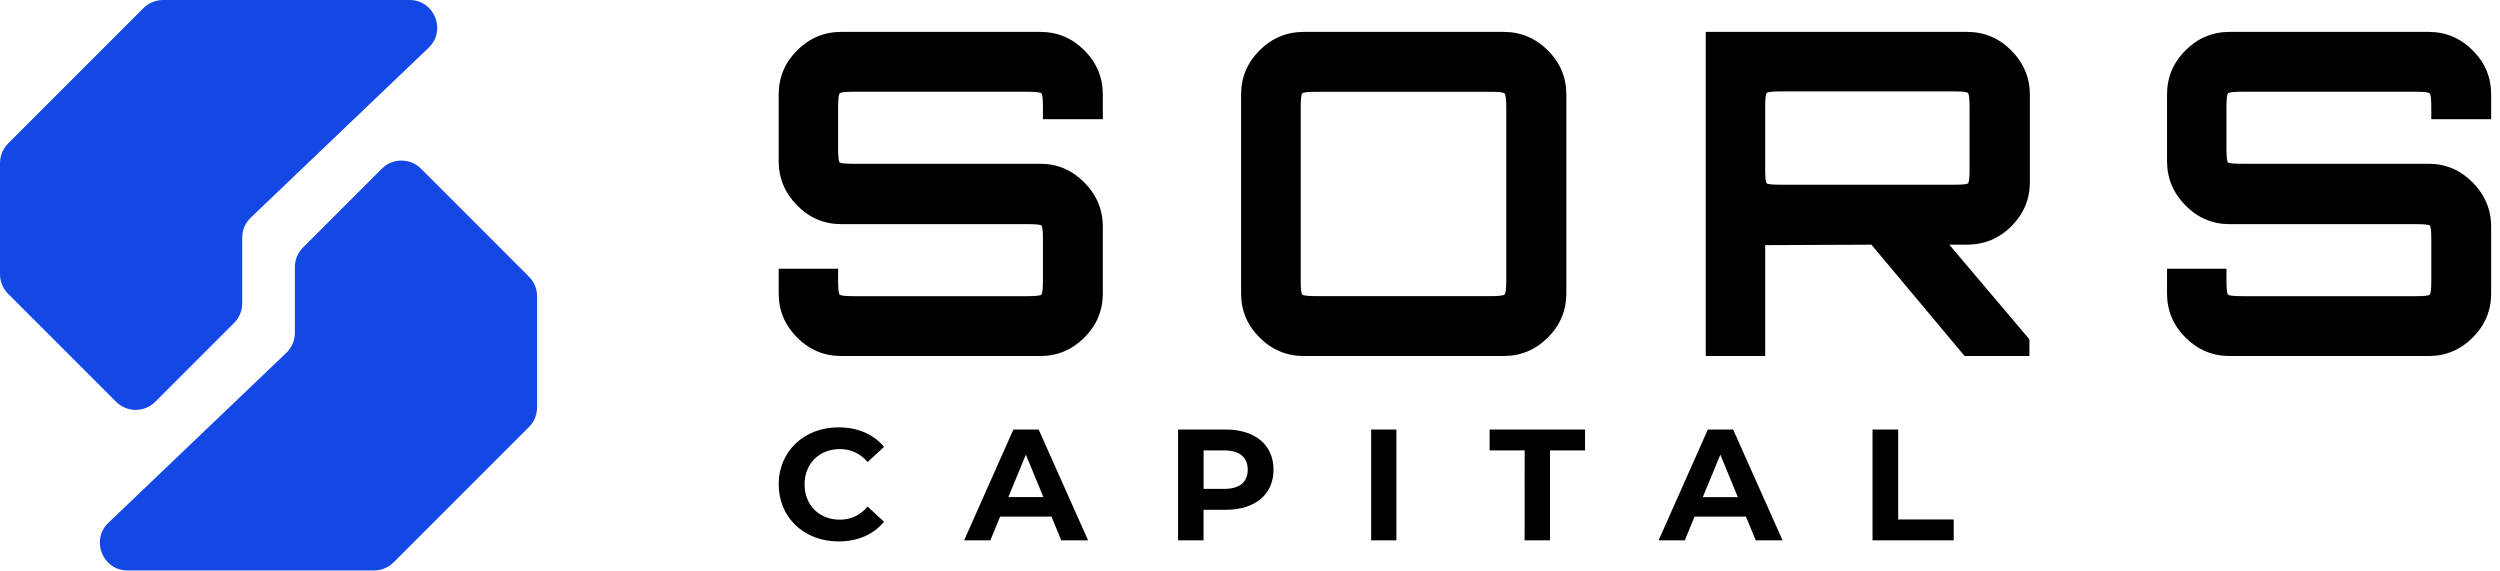
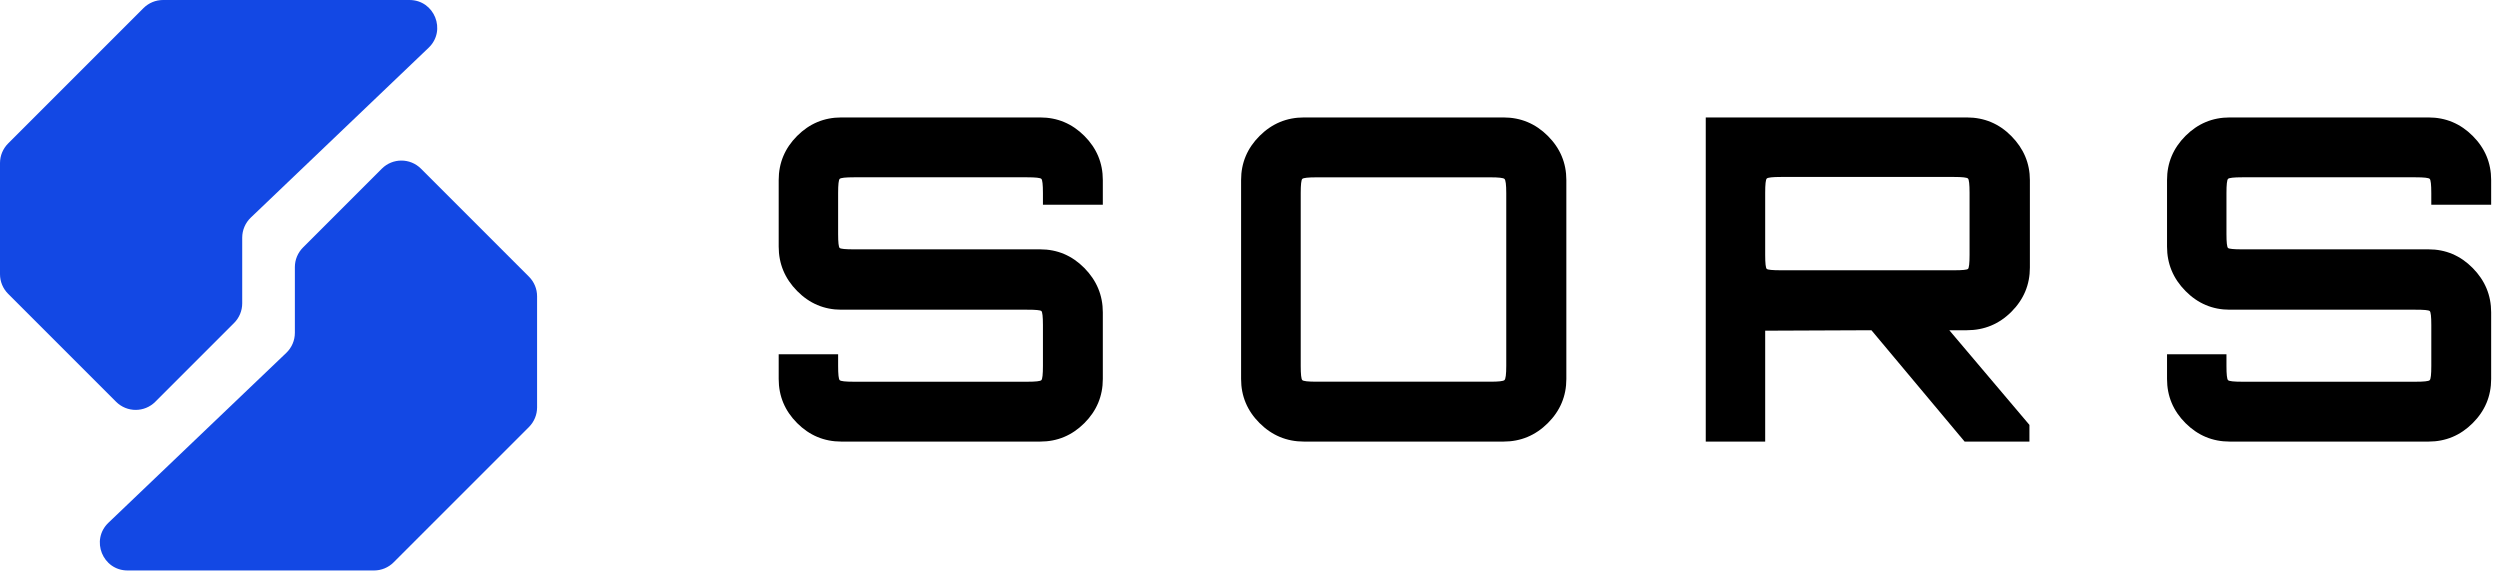
<svg xmlns="http://www.w3.org/2000/svg" width="149" height="34" viewBox="0 0 149 34" fill="none">
-   <path d="M50.139 21.219C49.12 21.219 48.243 20.852 47.51 20.118C46.777 19.385 46.41 18.509 46.41 17.489V16.015H49.952V16.713C49.952 17.214 49.983 17.496 50.045 17.558C50.108 17.622 50.389 17.652 50.891 17.652H61.221C61.721 17.652 62.003 17.622 62.066 17.558C62.128 17.495 62.159 17.214 62.159 16.713V14.271C62.159 13.771 62.128 13.493 62.066 13.439C62.003 13.385 61.721 13.358 61.221 13.359H50.139C49.12 13.359 48.243 12.988 47.51 12.245C46.777 11.503 46.41 10.622 46.41 9.602V5.631C46.41 4.611 46.777 3.735 47.51 3.001C48.243 2.268 49.12 1.901 50.139 1.901H61.998C63.018 1.901 63.894 2.268 64.628 3.001C65.361 3.735 65.728 4.611 65.728 5.631V7.105H62.159V6.407C62.159 5.906 62.128 5.624 62.066 5.562C62.003 5.499 61.721 5.468 61.221 5.468H50.891C50.389 5.468 50.108 5.499 50.045 5.562C49.983 5.624 49.952 5.906 49.952 6.407V8.849C49.952 9.35 49.983 9.627 50.045 9.681C50.108 9.735 50.39 9.761 50.891 9.761H61.998C63.018 9.761 63.894 10.133 64.628 10.875C65.361 11.618 65.728 12.499 65.728 13.518V17.489C65.728 18.509 65.361 19.386 64.628 20.119C63.894 20.852 63.018 21.219 61.998 21.219L50.139 21.219Z" fill="black" />
-   <path d="M77.711 21.219C76.688 21.219 75.808 20.852 75.072 20.119C74.336 19.385 73.969 18.509 73.969 17.49V5.63C73.969 4.611 74.337 3.735 75.072 3.001C75.808 2.268 76.688 1.901 77.711 1.901H89.612C90.635 1.901 91.515 2.268 92.25 3.001C92.986 3.735 93.354 4.611 93.354 5.63V17.49C93.354 18.509 92.986 19.386 92.25 20.119C91.514 20.852 90.635 21.219 89.612 21.219L77.711 21.219ZM78.465 17.65H88.831C89.316 17.65 89.594 17.619 89.665 17.556C89.737 17.493 89.773 17.212 89.773 16.711V6.408C89.773 5.908 89.737 5.626 89.665 5.563C89.594 5.501 89.316 5.47 88.831 5.47H78.466C77.963 5.47 77.68 5.501 77.617 5.563C77.554 5.626 77.523 5.908 77.523 6.408V16.711C77.523 17.212 77.554 17.494 77.617 17.556C77.68 17.619 77.962 17.65 78.466 17.65H78.465Z" fill="black" />
-   <path d="M101.663 21.219V1.901H117.225C118.263 1.901 119.149 2.273 119.881 3.016C120.613 3.76 120.98 4.633 120.981 5.636V10.848C120.981 11.869 120.614 12.746 119.881 13.481C119.148 14.215 118.262 14.583 117.225 14.583H116.178L120.954 20.225V21.219H117.091L111.537 14.583L105.205 14.61V21.219L101.663 21.219ZM106.144 11.009H116.474C116.956 11.009 117.229 10.982 117.292 10.928C117.354 10.875 117.386 10.597 117.386 10.095V6.388C117.386 5.886 117.354 5.604 117.292 5.542C117.229 5.479 116.956 5.448 116.474 5.448H106.144C105.643 5.448 105.361 5.479 105.299 5.542C105.236 5.604 105.205 5.886 105.205 6.388V10.095C105.205 10.597 105.236 10.875 105.299 10.928C105.361 10.982 105.643 11.009 106.144 11.009Z" fill="black" />
-   <path d="M132.885 21.219C131.865 21.219 130.989 20.852 130.255 20.118C129.522 19.385 129.155 18.509 129.155 17.489V16.016H132.697V16.713C132.697 17.214 132.728 17.496 132.791 17.558C132.853 17.622 133.135 17.652 133.636 17.652H143.967C144.468 17.652 144.749 17.622 144.812 17.558C144.875 17.495 144.906 17.214 144.906 16.713V14.271C144.906 13.771 144.875 13.493 144.812 13.439C144.749 13.385 144.468 13.358 143.967 13.359H132.885C131.865 13.359 130.989 12.988 130.255 12.245C129.522 11.503 129.155 10.622 129.155 9.602V5.631C129.155 4.611 129.522 3.735 130.255 3.001C130.989 2.268 131.865 1.901 132.885 1.901H144.744C145.763 1.901 146.64 2.268 147.373 3.001C148.107 3.735 148.473 4.611 148.473 5.631V7.105H144.905V6.407C144.905 5.906 144.873 5.624 144.811 5.562C144.748 5.499 144.467 5.468 143.967 5.468H133.636C133.135 5.468 132.853 5.499 132.791 5.562C132.728 5.624 132.697 5.906 132.697 6.407V8.849C132.697 9.35 132.728 9.627 132.791 9.681C132.853 9.735 133.135 9.761 133.636 9.761H144.744C145.763 9.761 146.64 10.133 147.373 10.875C148.107 11.618 148.473 12.499 148.473 13.518V17.489C148.473 18.509 148.107 19.386 147.373 20.119C146.64 20.852 145.763 21.219 144.744 21.219L132.885 21.219Z" fill="black" />
-   <path d="M46.41 28.869C46.41 26.888 47.934 25.469 49.982 25.469C51.118 25.469 52.067 25.883 52.687 26.634L51.71 27.536C51.269 27.029 50.714 26.765 50.057 26.765C48.826 26.765 47.953 27.63 47.953 28.869C47.953 30.109 48.826 30.973 50.057 30.973C50.714 30.973 51.269 30.71 51.71 30.194L52.687 31.095C52.068 31.857 51.118 32.269 49.972 32.269C47.934 32.269 46.41 30.851 46.41 28.869Z" fill="black" />
-   <path d="M62.667 30.788H59.609L59.026 32.204H57.462L60.398 25.6H61.904L64.85 32.204H63.251L62.667 30.788ZM62.186 29.626L61.141 27.098L60.097 29.626H62.186Z" fill="black" />
-   <path d="M75.901 27.996C75.901 29.468 74.805 30.383 73.051 30.383H71.732V32.204H70.213V25.6H73.051C74.805 25.6 75.901 26.515 75.901 27.996ZM74.365 27.996C74.365 27.27 73.896 26.845 72.969 26.845H71.734V29.137H72.969C73.896 29.137 74.365 28.713 74.365 27.996Z" fill="black" />
-   <path d="M81.721 25.6H83.225V32.204H81.721V25.6Z" fill="black" />
-   <path d="M90.87 26.844H88.781V25.6H94.469V26.844H92.38V32.204H90.867L90.87 26.844Z" fill="black" />
-   <path d="M104.056 30.788H100.998L100.414 32.204H98.852L101.788 25.6H103.294L106.24 32.204H104.642L104.056 30.788ZM103.576 29.628L102.532 27.1L101.487 29.628H103.576Z" fill="black" />
-   <path d="M111.602 25.6H113.131V30.96H116.44V32.204H111.602V25.6Z" fill="black" />
+   <path d="M50.139 26.318C49.12 26.318 48.243 25.951 47.51 25.217C46.777 24.484 46.41 23.608 46.41 22.588V21.115H49.952V21.812C49.952 22.313 49.983 22.595 50.045 22.657C50.108 22.721 50.389 22.751 50.891 22.751H61.221C61.721 22.751 62.003 22.721 62.066 22.657C62.128 22.594 62.159 22.313 62.159 21.812V19.37C62.159 18.87 62.128 18.592 62.066 18.538C62.003 18.484 61.721 18.457 61.221 18.458H50.139C49.12 18.458 48.243 18.087 47.51 17.344C46.777 16.602 46.41 15.721 46.41 14.701V10.73C46.41 9.71 46.777 8.834 47.51 8.1C48.243 7.367 49.12 7 50.139 7H61.998C63.018 7 63.894 7.367 64.628 8.1C65.361 8.834 65.728 9.71 65.728 10.73V12.204H62.159V11.506C62.159 11.005 62.128 10.723 62.066 10.661C62.003 10.598 61.721 10.567 61.221 10.567H50.891C50.389 10.567 50.108 10.598 50.045 10.661C49.983 10.723 49.952 11.005 49.952 11.506V13.948C49.952 14.449 49.983 14.726 50.045 14.78C50.108 14.834 50.39 14.861 50.891 14.861H61.998C63.018 14.861 63.894 15.232 64.628 15.974C65.361 16.717 65.728 17.598 65.728 18.617V22.588C65.728 23.608 65.361 24.485 64.628 25.218C63.894 25.951 63.018 26.318 61.998 26.318L50.139 26.318Z" fill="black" />
+   <path d="M77.711 26.318C76.688 26.318 75.808 25.951 75.072 25.218C74.336 24.484 73.969 23.608 73.969 22.589V10.729C73.969 9.71 74.337 8.834 75.072 8.1C75.808 7.367 76.688 7 77.711 7H89.612C90.635 7 91.515 7.367 92.25 8.1C92.986 8.834 93.354 9.71 93.354 10.729V22.589C93.354 23.608 92.986 24.485 92.25 25.218C91.514 25.951 90.635 26.318 89.612 26.318L77.711 26.318ZM78.465 22.749H88.831C89.316 22.749 89.594 22.718 89.665 22.655C89.737 22.592 89.773 22.311 89.773 21.81V11.508C89.773 11.007 89.737 10.725 89.665 10.662C89.594 10.6 89.316 10.569 88.831 10.569H78.466C77.963 10.569 77.68 10.6 77.617 10.662C77.554 10.725 77.523 11.007 77.523 11.508V21.81C77.523 22.311 77.554 22.593 77.617 22.655C77.68 22.718 77.962 22.749 78.466 22.749H78.465Z" fill="black" />
+   <path d="M101.663 26.318V7H117.225C118.263 7 119.149 7.372 119.881 8.115C120.613 8.859 120.98 9.732 120.981 10.735V15.947C120.981 16.968 120.614 17.846 119.881 18.58C119.148 19.314 118.262 19.682 117.225 19.682H116.178L120.954 25.324V26.318H117.091L111.537 19.682L105.205 19.709V26.318L101.663 26.318ZM106.144 16.108H116.474C116.956 16.108 117.229 16.081 117.292 16.027C117.354 15.974 117.386 15.696 117.386 15.194V11.487C117.386 10.985 117.354 10.703 117.292 10.641C117.229 10.578 116.956 10.547 116.474 10.547H106.144C105.643 10.547 105.361 10.578 105.299 10.641C105.236 10.703 105.205 10.985 105.205 11.487V15.194C105.205 15.696 105.236 15.974 105.299 16.027C105.361 16.081 105.643 16.108 106.144 16.108Z" fill="black" />
+   <path d="M132.885 26.318C131.865 26.318 130.989 25.951 130.255 25.217C129.522 24.484 129.155 23.608 129.155 22.588V21.115H132.697V21.812C132.697 22.313 132.728 22.595 132.791 22.657C132.853 22.721 133.135 22.751 133.636 22.751H143.967C144.468 22.751 144.749 22.721 144.812 22.657C144.875 22.594 144.906 22.313 144.906 21.812V19.37C144.906 18.87 144.875 18.592 144.812 18.538C144.749 18.484 144.468 18.457 143.967 18.458H132.885C131.865 18.458 130.989 18.087 130.255 17.344C129.522 16.602 129.155 15.721 129.155 14.701V10.73C129.155 9.71 129.522 8.834 130.255 8.1C130.989 7.367 131.865 7 132.885 7H144.744C145.763 7 146.64 7.367 147.373 8.1C148.107 8.834 148.473 9.71 148.473 10.73V12.204H144.905V11.506C144.905 11.005 144.873 10.723 144.811 10.661C144.748 10.598 144.467 10.567 143.967 10.567H133.636C133.135 10.567 132.853 10.598 132.791 10.661C132.728 10.723 132.697 11.005 132.697 11.506V13.948C132.697 14.449 132.728 14.726 132.791 14.78C132.853 14.834 133.135 14.861 133.636 14.861H144.744C145.763 14.861 146.64 15.232 147.373 15.974C148.107 16.717 148.473 17.598 148.473 18.617V22.588C148.473 23.608 148.107 24.485 147.373 25.218C146.64 25.951 145.763 26.318 144.744 26.318L132.885 26.318Z" fill="black" />
  <path d="M17.574 15.92V19.837C17.574 20.288 17.389 20.719 17.063 21.031L6.464 31.154C5.387 32.183 6.115 34 7.605 34H22.292C22.73 34 23.15 33.826 23.459 33.516L31.526 25.449C31.836 25.139 32.01 24.719 32.01 24.281V17.657C32.01 17.219 31.836 16.799 31.526 16.49L25.091 10.054C24.446 9.409 23.401 9.409 22.756 10.054L18.058 14.752C17.748 15.062 17.574 15.482 17.574 15.92Z" fill="#1348E4" />
  <path d="M14.436 18.08L14.436 14.164C14.436 13.712 14.621 13.281 14.947 12.969L25.546 2.846C26.623 1.817 25.895 3.80026e-06 24.405 3.67003e-06L9.719 2.38607e-06C9.281 2.34778e-06 8.861 0.174 8.551 0.484L0.484 8.551C0.174 8.861 -4.25447e-05 9.281 -4.25829e-05 9.719L-4.3162e-05 16.343C-4.32003e-05 16.781 0.174 17.201 0.484 17.511L6.919 23.946C7.564 24.591 8.61 24.591 9.255 23.946L13.953 19.248C14.262 18.938 14.436 18.518 14.436 18.08Z" fill="#1348E4" />
</svg>
